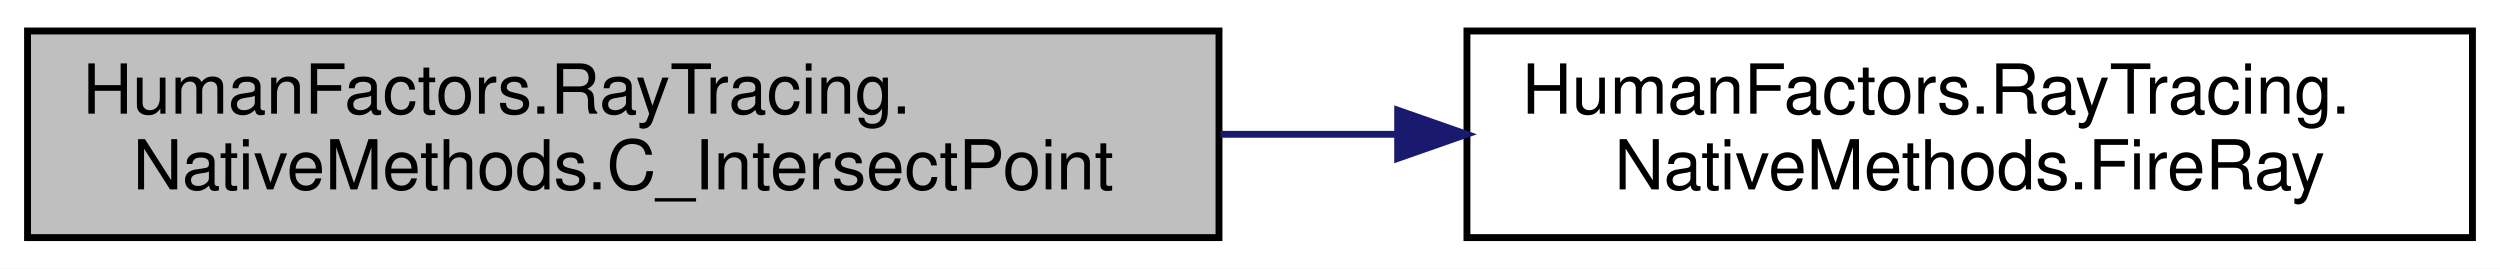
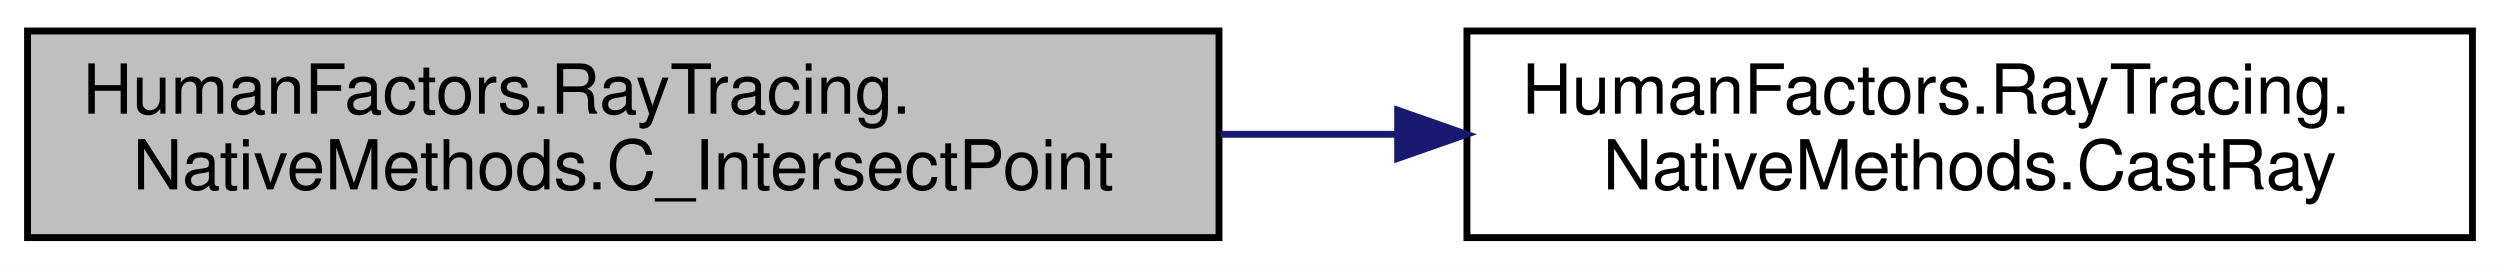
<svg xmlns="http://www.w3.org/2000/svg" xmlns:xlink="http://www.w3.org/1999/xlink" width="363pt" height="39pt" viewBox="0.00 0.00 363.00 39.00">
  <g id="graph0" class="graph" transform="scale(1 1) rotate(0) translate(4 35)">
    <polygon fill="white" stroke="transparent" points="-4,4 -4,-35 359,-35 359,4 -4,4" />
    <g id="node1" class="node">
      <g id="a_node1">
        <a xlink:title="Cast a ray in C++.">
          <polygon fill="#bfbfbf" stroke="black" points="0,-0.5 0,-30.5 173,-30.5 173,-0.5 0,-0.5" />
          <text text-anchor="start" x="8" y="-18.5" font-family="Helvetica,sans-Serif" font-size="10.00">HumanFactors.RayTracing.</text>
          <text text-anchor="middle" x="86.5" y="-7.5" font-family="Helvetica,sans-Serif" font-size="10.00">NativeMethods.C_IntersectPoint</text>
        </a>
      </g>
    </g>
    <g id="node2" class="node">
      <g id="a_node2">
-         <a xlink:href="class_human_factors_1_1_ray_tracing_1_1_native_methods.html#a985126efaaf8c95d6fb49425a8b6443c" target="_top" xlink:title=" ">
+         <a xlink:href="class_human_factors_1_1_ray_tracing_1_1_native_methods.html#ade1f8c7e94f5baa836d0339a3deadf14" target="_top" xlink:title=" ">
          <polygon fill="white" stroke="black" points="209,-0.5 209,-30.5 355,-30.5 355,-0.5 209,-0.5" />
          <text text-anchor="start" x="217" y="-18.5" font-family="Helvetica,sans-Serif" font-size="10.00">HumanFactors.RayTracing.</text>
-           <text text-anchor="middle" x="282" y="-7.5" font-family="Helvetica,sans-Serif" font-size="10.00">NativeMethods.FireRay</text>
+           <text text-anchor="middle" x="282" y="-7.5" font-family="Helvetica,sans-Serif" font-size="10.00">NativeMethods.CastRay</text>
        </a>
      </g>
    </g>
    <g id="edge1" class="edge">
      <path fill="none" stroke="midnightblue" d="M173.22,-15.5C181.7,-15.5 190.29,-15.5 198.74,-15.5" />
      <polygon fill="midnightblue" stroke="midnightblue" points="198.94,-19 208.94,-15.5 198.94,-12 198.94,-19" />
    </g>
  </g>
</svg>
